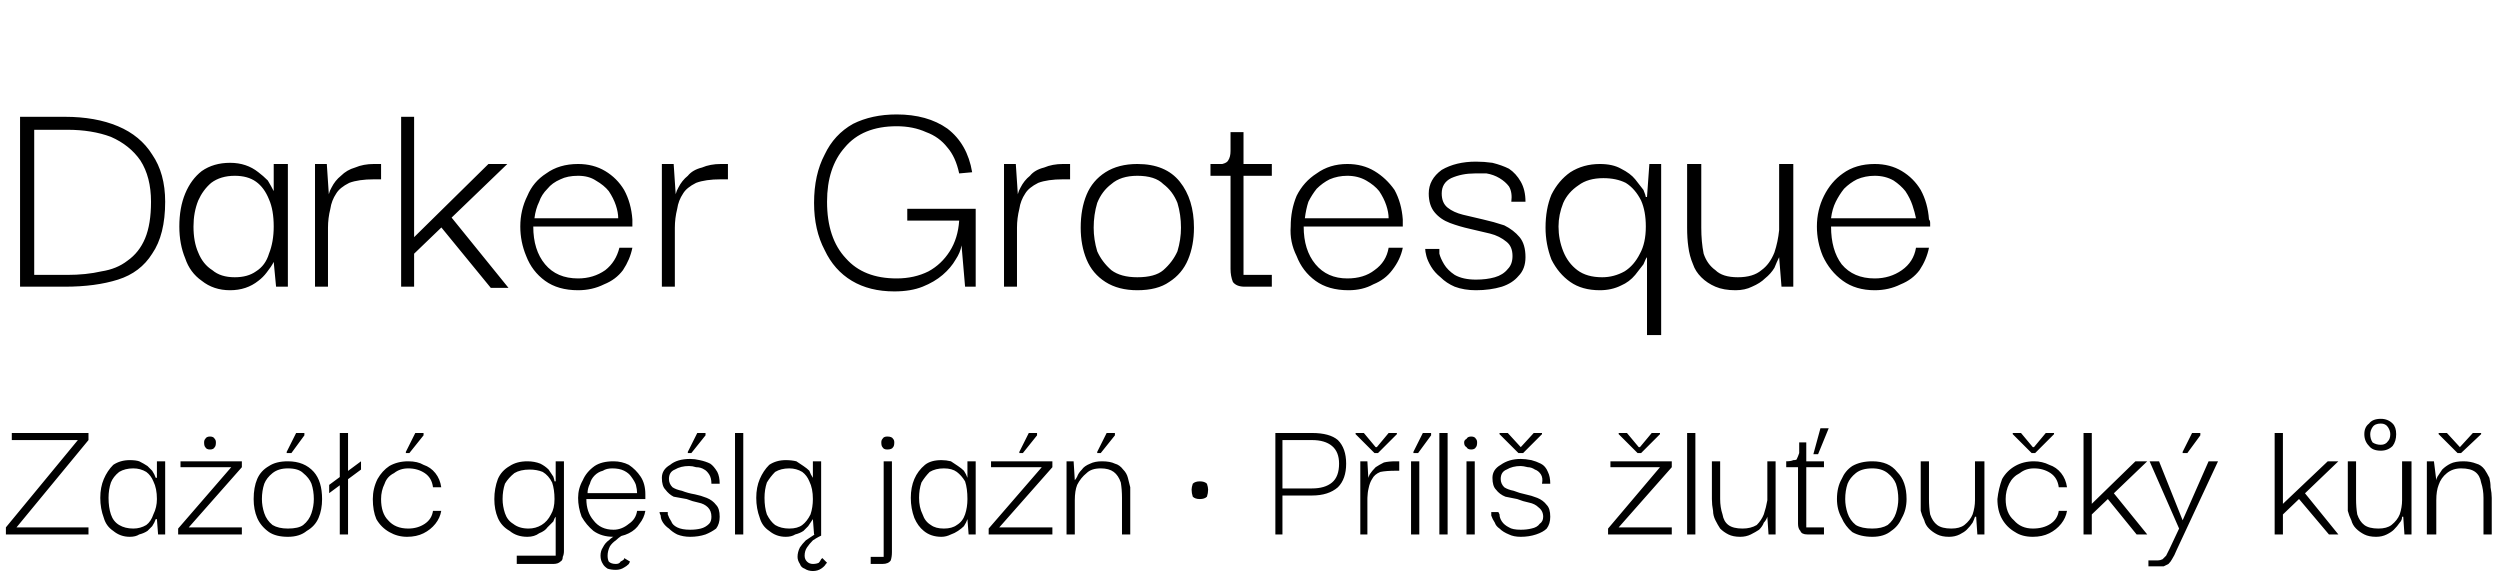
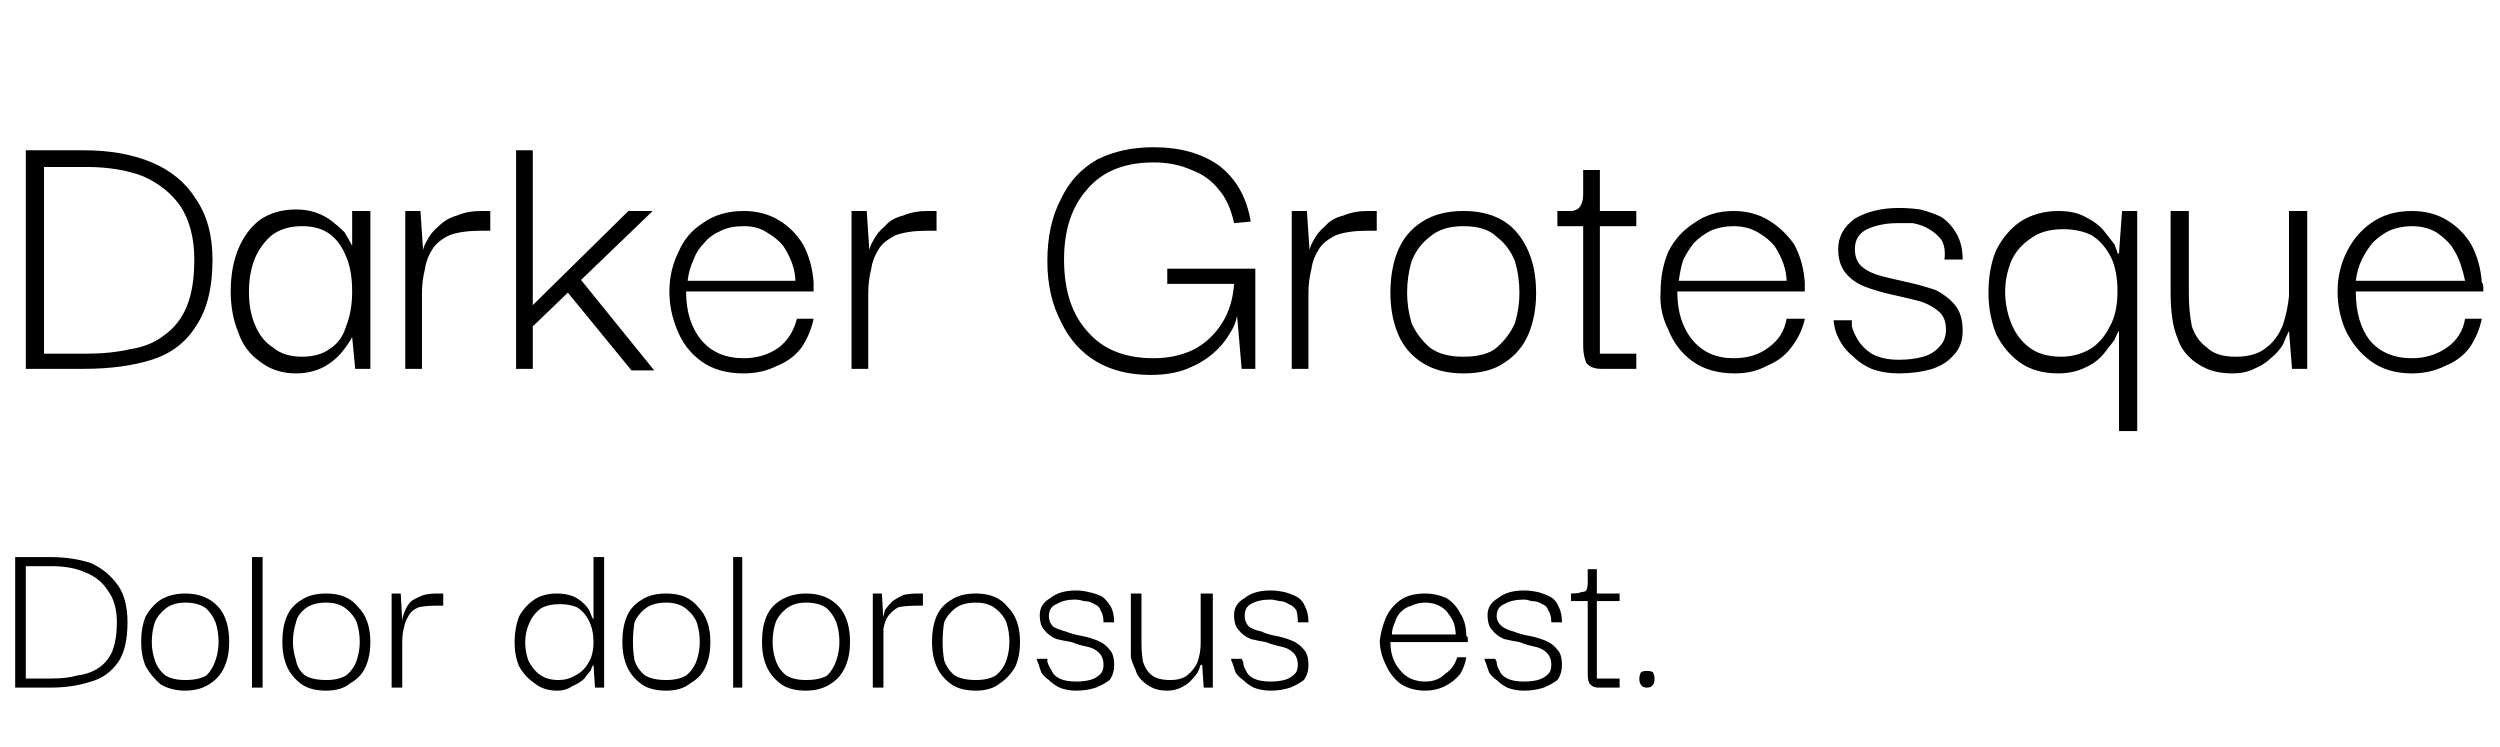
- <svg xmlns="http://www.w3.org/2000/svg" width="2119" height="492" viewBox="0 0 2119 492">
-   <path d="m29 233v-123h28q21 0 37 6 16 7 25 20 9 14 9 35 0 19-5 31t-15 19q-9 7-22 9-13 3-29 3-3 0-10 0-6 0-18 0zm111-62q0-24-11-40-10-16-29-24t-45-8q-4 0-12 0t-26 0v144q17 0 25 0 9 0 13 0 26 0 45-6t29-22q11-16 11-44zm55 75q-14 0-24-8-10-7-14-19-5-12-5-27 0-16 5-28t14-19q10-7 24-7 7 0 13 2t11 6q4 3 8 7 3 5 5 9v-23h12v104h-10l-2-21q-2 4-6 9-3 4-7 7-5 4-11 6t-13 2zm4-11q11 0 18-5 8-5 11-15 4-10 4-23 0-14-4-23-4-10-11-15t-18-5q-12 0-20 6-7 6-11 15-4 10-4 22 0 13 4 22 4 10 12 15 7 6 19 6zm68 8v-104h10l2 30-1 22v52zm11-50v-22q0-7 3-12 3-6 8-10 5-5 12-7 7-3 16-3h6v13h-6q-13 0-21 3-8 4-11 9-4 6-5 13-2 8-2 16zm73 50h-11v-144h11zm29-62 51 63h-15l-45-55zm-30 35v-14l64-63h16zm140 30q-17 0-28-8t-16-21q-5-12-5-25 0-14 6-26 5-12 16-19 11-8 27-8 13 0 23 6t16 16q6 11 7 25 0 1 0 3t0 3h-84q0 20 10 32t28 12q13 0 23-7 9-7 12-19h11q-2 10-8 19-6 8-16 12-10 5-22 5zm-37-61h71q0-5-2-11t-6-12q-4-5-11-9-6-4-15-4t-15 3q-7 3-11 8-5 5-7 11-3 6-4 14zm108 58v-104h10l2 30-1 22v52zm11-50v-22q0-7 3-12 3-6 8-10 4-5 12-7 7-3 16-3h6v13h-6q-13 0-21 3-8 4-11 9-4 6-5 13-2 8-2 16zm186 54q-21 0-36-9t-23-26q-9-17-9-40 0-24 9-41 8-17 24-26 16-8 37-8 26 0 43 12 17 13 21 37l-11 1q-3-14-10-22-7-9-18-13-11-5-25-5-29 0-44 18-15 17-15 46 0 31 16 48 15 17 43 17 15 0 27-6 11-6 18-17t8-26h-44v-10h58v66h-9l-3-35q-1 6-5 12-4 7-11 13t-17 10-24 4zm93-4v-104h10l2 30-1 22v52zm11-50v-22q0-7 3-12 3-6 8-10 4-5 12-7 7-3 16-3h6v13h-6q-13 0-21 3-8 4-11 9-4 6-5 13-2 8-2 16zm102 53q-16 0-27-7t-16-19-5-27q0-16 5-28t16-19 27-7q24 0 36 15t12 39q0 15-5 27t-16 19q-10 7-27 7zm0-11q15 0 22-6 8-7 12-16 3-10 3-20 0-11-3-21-4-10-12-16-7-7-22-7-14 0-22 7-8 6-12 16-3 10-3 21 0 10 3 20 4 9 12 16 8 6 22 6zm91 8q-7 0-10-4-2-5-2-11v-81h11v86h24v10zm-29-94v-10q6 0 10 0 4-1 5-3 2-3 2-8 0-6 0-16h11v27h24v10zm117 97q-17 0-28-8t-16-21q-6-12-5-25 0-14 5-26 6-12 17-19 11-8 26-8 13 0 23 6t17 16q6 11 7 25 0 1 0 3t0 3h-84q0 20 10 32t27 12q14 0 23-7 10-7 12-19h12q-2 10-9 19-6 8-16 12-9 5-21 5zm-37-61h71q0-5-2-11t-6-12q-4-5-11-9t-16-4q-8 0-15 3-6 3-11 8-4 5-7 11-2 6-3 14zm145 61q-10 0-18-3-7-3-12-8-5-4-8-9t-4-9-1-6h12v4q1 4 4 9t9 9q7 4 18 4 9 0 16-2t11-7q4-4 4-11 0-8-5-12-6-5-14-7t-17-4-17-5-13-9-5-16q0-12 11-20 12-7 29-7 7 0 14 1 8 2 14 5 6 4 10 11t4 17h-12q1-8-2-13-3-4-8-7t-11-4q-5 0-10 0-11 0-20 4-8 4-8 13 0 8 5 12t13 6 17 4 18 5q8 4 13 10t5 17q0 10-6 16-5 6-14 9-10 3-22 3zm105 0q-15 0-25-7t-16-19q-5-13-5-27 0-16 5-28 6-12 16-19 11-7 25-7 11 0 18 4 8 4 12 9t7 9q2 5 2 6h1l2-28h10v145h-12v-66q-1 1-3 6-3 4-7 9-5 6-12 9-8 4-18 4zm2-11q10 0 19-5 8-5 13-15 5-9 5-23 0-13-4-22-5-10-13-15-8-4-19-4-13 0-21 6-9 6-13 15-4 10-4 20 0 11 4 21t12 16 21 6zm113 11q-10 0-17-3t-12-8-7-11q-3-7-4-15-1-7-1-16v-54h12v54q0 12 2 22 3 9 10 14 6 6 19 6t20-6q7-5 11-15 3-9 4-19v-56h12v104h-10l-2-25q-2 4-4 9-3 5-8 9-4 4-11 7-6 3-14 3zm118 0q-16 0-27-8t-17-21q-5-12-5-25 0-14 6-26t16-19q11-8 27-8 13 0 23 6t16 16q6 11 7 25 1 1 1 3t0 3h-84q0 20 9 32 10 12 28 12 13 0 23-7t12-19h11q-2 10-8 19-6 8-16 12-10 5-22 5zm-37-61h72q-1-5-3-11t-6-12q-4-5-10-9-7-4-16-4-8 0-15 3-6 3-11 8-4 5-7 11t-4 14zm-1547 268v-6l61-74h-56v-6h65v6l-61 74h61v6zm105 2q-8 0-14-5-6-4-8-11-3-8-3-17t3-16 8-12q6-4 14-4 5 0 8 1 4 2 7 4 2 2 4 4 2 3 3 6h1v-14h7v62h-6l-1-13h-1q-1 3-3 6-2 2-4 4-3 2-7 3-3 2-8 2zm3-7q6 0 11-3 4-3 6-9 3-6 3-13 0-9-3-15-2-5-6-8-5-3-11-3-7 0-12 3-5 4-7 9-2 6-2 13 0 8 2 14t7 9 12 3zm38 5v-5l45-52h-43v-5h52v5l-45 51h45v6zm27-72q-3 0-4-2-1-1-1-4 0-2 1-3 1-2 4-2t4 2q1 1 1 3 0 3-1 4-1 2-4 2zm66 74q-10 0-16-4-7-5-10-12t-3-16q0-10 3-17t10-11q6-4 16-4 14 0 22 9 7 8 7 23 0 9-3 16t-10 11q-6 5-16 5zm0-7q9 0 13-3 5-4 7-10t2-12q0-7-2-13-2-5-7-9-4-4-13-4-8 0-13 4t-7 9q-2 6-2 13 0 6 2 12t7 10q5 3 13 3zm3-64h-4v-1l8-16h7v2zm32 34v-7l27-20v7zm9 35v-86h7v86zm57 2q-8 0-15-4t-11-11q-3-7-3-17 0-9 4-17 4-7 10-11 7-4 16-4 8 0 13 3 6 2 10 7t5 12h-7q-1-8-7-12t-14-4q-7 0-12 4-6 3-8 9-3 6-3 13 0 12 6 18 6 7 17 7 8 0 14-4t7-11h7q-1 6-5 11t-10 8-14 3zm2-71h-3v-1l8-16h7v2zm91 94v-7h33v-33q-1 1-2 4-2 2-5 5-2 3-7 5-4 3-10 3-9 0-15-5-7-4-10-11t-3-16 3-17q3-7 10-11 6-4 15-4 6 0 11 2 4 2 7 5 2 3 4 6 1 3 1 4h1v-17h7v76q0 3-1 5 0 3-2 4-2 2-6 2zm10-30q6 0 11-3t8-9q3-5 3-13t-2-14q-3-6-8-9-5-2-11-2-8 0-13 3-5 4-8 9-2 6-2 13 0 6 2 12t7 9q5 4 13 4zm74 35q-4 0-7-1-3-2-4-4-2-3-2-7t2-7q2-4 5-6 3-3 6-4 3-2 5-3l2-1v3l-2 1q-3 2-5 4-3 2-5 5-2 4-2 8 0 3 1 5 2 2 6 2 3 0 4-2 2-1 3-2v-1l5 3-1 2q-2 2-4 3-3 2-7 2zm-2-28q-10 0-17-5-6-5-10-12-3-8-3-16t4-15q3-7 10-12 6-4 16-4 7 0 13 3 6 4 10 10t4 15v2q0 1 0 2h-50q0 11 6 18 6 8 17 8 7 0 13-5 6-4 7-11h7q-1 6-5 11-3 5-9 8t-13 3zm-22-37h42q0-3-1-7-1-3-4-7-2-3-6-5t-10-2q-5 0-8 2-4 1-7 4t-4 7q-2 4-2 8zm87 37q-6 0-11-2-4-2-7-5-3-2-5-5t-2-6q-1-2-1-3h7v2q1 3 3 6 1 3 5 5t11 2q5 0 9-1t7-4q2-2 2-6 0-5-3-8t-8-4-10-3q-6-1-11-2-4-2-7-6-3-3-3-10t7-11q6-5 17-5 4 0 8 1 5 1 9 3 3 2 6 7 2 4 2 10h-7q0-5-2-8t-4-4q-3-2-7-2-3-1-6-1-7 0-12 3-5 2-5 8 0 4 3 7 3 2 8 3 5 2 11 3 5 1 10 3t8 6q3 3 3 10 0 6-3 10-4 3-9 5-6 2-13 2zm1-71h-3v-1l8-16h7v2zm37 69v-86h7v86zm43 2q-8 0-14-5-6-4-8-11-3-8-3-17t3-16 8-12q6-4 14-4 5 0 9 1 3 2 6 4t5 4q1 3 3 6v-14h7v62h-6l-1-13q-2 3-4 6-2 2-4 4-3 2-7 3-3 2-8 2zm3-7q7 0 11-3t7-9q2-6 2-13 0-9-3-15-2-5-6-8-5-3-11-3-7 0-12 3-4 4-7 9-2 6-2 13 0 8 2 14 3 6 7 9 5 3 12 3zm20 36q-4 0-7-2-3-1-4-4-2-3-2-6 0-4 2-8 2-3 5-6 3-2 6-4t5-3l2-1v4l-2 1q-2 1-5 3-3 3-5 6t-2 7q0 3 2 5t5 2 5-1q1-1 2-3l1-1 4 4-1 1q-1 2-4 4t-7 2zm63-103q-3 0-4-2-1-1-1-4 0-2 1-3 1-2 4-2 4 0 5 2 1 1 1 3 0 3-1 4-1 2-5 2zm-3 10h7v77q0 4-1 7-2 3-7 3h-10v-6h11zm49 64q-9 0-15-5-5-4-8-11-3-8-3-17t3-16 9-12q5-4 14-4 4 0 8 1 3 2 6 4t5 4q2 3 3 6v-14h7v62h-6l-1-13q-1 3-3 6-2 2-5 4t-6 3q-4 2-8 2zm2-7q7 0 11-3 5-3 7-9t2-13q0-9-2-15-3-5-7-8t-11-3-12 3q-4 4-7 9-2 6-2 13 0 8 3 14 2 6 7 9 4 3 11 3zm38 5v-5l45-52h-43v-5h52v5l-45 51h45v6zm29-69h-3v-1l8-16h7v2zm37 69v-62h6l1 16q1-1 2-3 1-3 4-6 2-3 7-5 4-2 10-2 7 0 11 2 4 1 7 5 3 3 4 7t2 8q0 5 0 9v31h-7v-31q0-7-1-13-2-6-6-9t-11-3q-8 0-12 4-5 4-8 10-2 5-2 13v29zm29-69h-3v-1l8-16h7v2zm84 39q-4 0-6-2-1-3-1-6 0-2 1-5 2-2 6-2t6 2q1 3 1 5 0 3-1 6-2 2-6 2zm70 30h-6v-86h6zm-1-86h26q15 0 22 6 7 7 7 20t-7 20q-8 7-22 7h-26v-6h26q11 0 17-5t6-16q0-10-6-15t-17-5h-26zm67 86v-62h6l1 18-1 13v31zm6-30v-13q0-4 2-8 2-3 5-6 3-2 7-4 4-1 10-1h3v8h-3q-8 0-13 1-5 2-7 6-2 3-3 8-1 4-1 9zm6-39-16-16v-1h7l10 12h1l10-12h7v1l-16 16zm31 69v-62h7v62zm6-69h-4v-1l8-16h7v2zm18 69v-86h7v86zm23 0v-62h7v62zm4-72q-3 0-4-2-2-1-2-4 0-2 2-3 1-2 4-2t4 2q1 1 1 3 0 3-1 4-1 2-4 2zm42 74q-6 0-10-2-5-2-8-5-3-2-4-5-2-3-3-6 0-2 0-3h6l1 2q0 3 2 6t6 5q3 2 10 2 5 0 9-1 5-1 7-4 3-2 3-6 0-5-4-8-3-3-8-4t-10-3q-5-1-10-2-5-2-8-6-3-3-3-10t7-11q7-5 17-5 4 0 9 1 4 1 8 3t6 7q2 4 2 10h-7q1-5-1-8t-5-4q-3-2-6-2-4-1-6-1-7 0-12 3-5 2-5 8 0 4 3 7 3 2 8 3 5 2 10 3t10 3 8 6q3 3 3 10 0 6-3 10-3 3-9 5t-13 2zm-2-71-16-16v-1h7l11 12 11-12h7v1l-16 16zm76 69v-5l44-52h-42v-5h52v5l-45 51h45v6zm25-69-16-16v-1h7l10 12h1l10-12h7v1l-16 16zm42 69v-86h7v86zm45 2q-6 0-10-2t-7-5q-2-3-4-7t-2-8q-1-5-1-10v-32h7v32q0 7 2 13 1 6 5 9t12 3q7 0 12-3 4-4 6-9 2-6 3-12v-33h7v62h-6l-1-15q-1 3-3 5-1 3-4 6-3 2-7 4t-9 2zm57-2q-5 0-6-3-2-2-2-6v-49h7v52h15v6zm-18-57v-5q4 0 6-1 3 0 3-1 1-2 2-5 0-3 0-9h6v16h15v5zm23-11 6-22h7l-9 22zm50 70q-10 0-17-4-6-5-9-12-4-7-4-16 0-10 4-17 3-7 9-11 7-4 17-4 14 0 21 9 8 8 8 23 0 9-4 16-3 7-9 11-6 5-16 5zm0-7q8 0 13-3 5-4 7-10t2-12q0-7-2-13-2-5-7-9t-13-4q-9 0-14 4t-7 9q-2 6-2 13 0 6 2 12t7 10q5 3 14 3zm65 7q-6 0-10-2t-7-5-4-7q-2-4-3-8 0-5 0-10v-32h7v32q0 7 1 13 2 6 6 9t12 3q7 0 11-3 5-4 7-9 2-6 2-12v-33h8v62h-6l-1-15h-1q-1 3-2 5-2 3-5 6-2 2-6 4t-9 2zm71 0q-9 0-15-4-7-4-11-11t-4-17q1-9 4-17 4-7 11-11t16-4q7 0 13 3 6 2 10 7t5 12h-7q-1-8-7-12t-14-4q-7 0-12 4-6 3-9 9t-3 13q0 12 7 18 6 7 16 7 9 0 15-4t7-11h7q-1 6-5 11t-10 8-14 3zm-1-71-16-16v-1h7l10 12h1l10-12h7v1l-16 16zm51 69h-7v-86h7zm17-37 30 37h-9l-26-32zm-18 21v-9l38-37h10zm49 43v-5h8q2 0 4-1 1-1 3-3 1-2 3-6l8-17-25-57h8l20 50 22-50h8l-35 75q-2 5-4 8-1 2-3 4-2 1-4 2-2 0-4 0zm33-96h-4v-1l8-16h7v2zm81 69h-7v-86h7zm17-37 30 37h-8l-27-32zm-18 21v-9l39-37h9zm80 18q-6 0-10-2t-7-5-4-7q-2-4-3-8 0-5 0-10v-32h7v32q0 7 1 13 2 6 6 9t12 3q7 0 11-3 5-4 7-9 2-6 2-12v-33h8v62h-6l-1-15h-1q0 3-2 5-2 3-5 6-2 2-6 4t-9 2zm4-73q-7 0-10-4-4-4-4-10t4-9q3-4 10-4 6 0 10 4 3 3 3 9t-3 10q-4 4-10 4zm0-5q4 0 6-3 2-2 2-6 0-3-2-6t-6-3q-5 0-7 3t-2 6q0 4 2 7 3 2 7 2zm39 76v-62h6l2 16q0-1 1-3 2-3 4-6 3-3 7-5t11-2q6 0 11 2 4 1 7 5 2 3 4 7 1 4 1 8 1 5 1 9v31h-7v-31q0-7-2-13-1-6-5-9t-12-3q-7 0-12 4t-7 10q-2 5-2 13v29zm26-69-16-16v-1h7l11 12 11-12h7v1l-17 16z" />
+ <svg xmlns="http://www.w3.org/2000/svg" width="1647" height="492" viewBox="0 0 1647 492">
+   <path d="m29 233v-123h28q21 0 37 6 16 7 25 20 9 14 9 35 0 19-5 31t-15 19q-9 7-22 9-13 3-29 3-3 0-10 0-6 0-18 0zm111-62q0-24-11-40-10-16-29-24t-45-8q-4 0-12 0t-26 0v144q17 0 25 0 9 0 13 0 26 0 45-6t29-22q11-16 11-44zm55 75q-14 0-24-8-10-7-14-19-5-12-5-27 0-16 5-28t14-19q10-7 24-7 7 0 13 2t11 6q4 3 8 7 3 5 5 9v-23h12v104h-10l-2-21q-2 4-6 9-3 4-7 7-5 4-11 6t-13 2zm4-11q11 0 18-5 8-5 11-15 4-10 4-23 0-14-4-23-4-10-11-15t-18-5q-12 0-20 6-7 6-11 15-4 10-4 22 0 13 4 22 4 10 12 15 7 6 19 6zm68 8v-104h10l2 30-1 22v52zm11-50v-22q0-7 3-12 3-6 8-10 5-5 12-7 7-3 16-3h6v13h-6q-13 0-21 3-8 4-11 9-4 6-5 13-2 8-2 16zm73 50h-11v-144h11zm29-62 51 63h-15l-45-55zm-30 35v-14l64-63h16zm140 30q-17 0-28-8t-16-21q-5-12-5-25 0-14 6-26 5-12 16-19 11-8 27-8 13 0 23 6t16 16q6 11 7 25 0 1 0 3t0 3h-84q0 20 10 32t28 12q13 0 23-7 9-7 12-19h11q-2 10-8 19-6 8-16 12-10 5-22 5zm-37-61h71q0-5-2-11t-6-12q-4-5-11-9-6-4-15-4t-15 3q-7 3-11 8-5 5-7 11-3 6-4 14zm108 58v-104h10l2 30-1 22v52zm11-50v-22q0-7 3-12 3-6 8-10 4-5 12-7 7-3 16-3h6v13h-6q-13 0-21 3-8 4-11 9-4 6-5 13-2 8-2 16zm186 54q-21 0-36-9t-23-26q-9-17-9-40 0-24 9-41 8-17 24-26 16-8 37-8 26 0 43 12 17 13 21 37l-11 1q-3-14-10-22-7-9-18-13-11-5-25-5-29 0-44 18-15 17-15 46 0 31 16 48 15 17 43 17 15 0 27-6 11-6 18-17t8-26h-44v-10h58v66h-9l-3-35q-1 6-5 12-4 7-11 13t-17 10-24 4zm93-4v-104h10l2 30-1 22v52zm11-50v-22q0-7 3-12 3-6 8-10 4-5 12-7 7-3 16-3h6v13h-6q-13 0-21 3-8 4-11 9-4 6-5 13-2 8-2 16zm102 53q-16 0-27-7t-16-19-5-27q0-16 5-28t16-19 27-7q24 0 36 15t12 39q0 15-5 27t-16 19q-10 7-27 7zm0-11q15 0 22-6 8-7 12-16 3-10 3-20 0-11-3-21-4-10-12-16-7-7-22-7-14 0-22 7-8 6-12 16-3 10-3 21 0 10 3 20 4 9 12 16 8 6 22 6zm91 8q-7 0-10-4-2-5-2-11v-81h11v86h24v10zm-29-94v-10q6 0 10 0 4-1 5-3 2-3 2-8 0-6 0-16h11v27h24v10zm117 97q-17 0-28-8t-16-21q-6-12-5-25 0-14 5-26 6-12 17-19 11-8 26-8 13 0 23 6t17 16q6 11 7 25 0 1 0 3t0 3h-84q0 20 10 32t27 12q14 0 23-7 10-7 12-19h12q-2 10-9 19-6 8-16 12-9 5-21 5zm-37-61h71q0-5-2-11t-6-12q-4-5-11-9t-16-4q-8 0-15 3-6 3-11 8-4 5-7 11-2 6-3 14zm145 61q-10 0-18-3-7-3-12-8-5-4-8-9t-4-9-1-6h12v4q1 4 4 9t9 9q7 4 18 4 9 0 16-2t11-7q4-4 4-11 0-8-5-12-6-5-14-7t-17-4-17-5-13-9-5-16q0-12 11-20 12-7 29-7 7 0 14 1 8 2 14 5 6 4 10 11t4 17h-12q1-8-2-13-3-4-8-7t-11-4q-5 0-10 0-11 0-20 4-8 4-8 13 0 8 5 12t13 6 17 4 18 5q8 4 13 10t5 17q0 10-6 16-5 6-14 9-10 3-22 3zm105 0q-15 0-25-7t-16-19q-5-13-5-27 0-16 5-28 6-12 16-19 11-7 25-7 11 0 18 4 8 4 12 9t7 9q2 5 2 6h1l2-28h10v145h-12v-66q-1 1-3 6-3 4-7 9-5 6-12 9-8 4-18 4zm2-11q10 0 19-5 8-5 13-15 5-9 5-23 0-13-4-22-5-10-13-15-8-4-19-4-13 0-21 6-9 6-13 15-4 10-4 20 0 11 4 21t12 16 21 6zm113 11q-10 0-17-3t-12-8-7-11q-3-7-4-15-1-7-1-16v-54h12v54q0 12 2 22 3 9 10 14 6 6 19 6t20-6q7-5 11-15 3-9 4-19v-56h12v104h-10l-2-25q-2 4-4 9-3 5-8 9-4 4-11 7-6 3-14 3zm118 0q-16 0-27-8t-17-21q-5-12-5-25 0-14 6-26t16-19q11-8 27-8 13 0 23 6t16 16q6 11 7 25 1 1 1 3t0 3h-84q0 20 9 32 10 12 28 12 13 0 23-7t12-19h11q-2 10-8 19-6 8-16 12-10 5-22 5zm-37-61h72q-1-5-3-11t-6-12q-4-5-10-9-7-4-16-4-8 0-15 3-6 3-11 8-4 5-7 11t-4 14zm-1535 262v-74h17q13 0 22 4 10 4 15 12 6 8 6 21 0 11-3 19-3 7-9 11t-14 5q-7 2-17 2-2 0-6 0-3 0-11 0zm67-37q0-15-6-24-7-10-18-15-12-4-27-4-2 0-7 0t-16 0v86q10 0 15 0 6 0 8 0 15 0 27-4 11-3 18-13 6-9 6-26zm38 45q-9 0-16-4-6-5-10-12-3-7-3-16 0-10 3-17 4-7 10-11 7-4 16-4 14 0 22 9 7 8 7 23 0 9-3 16t-9 11q-7 5-17 5zm0-7q9 0 14-3 4-4 6-10t2-12q0-7-2-13-2-5-6-9-5-4-14-4-8 0-13 4t-7 9q-2 6-2 13 0 6 2 12t7 10q5 3 13 3zm44 5v-86h7v86zm49 2q-10 0-16-4-7-5-10-12t-3-16q0-10 3-17t10-11q6-4 16-4 14 0 21 9 8 8 8 23 0 9-3 16t-10 11q-6 5-16 5zm0-7q8 0 13-3 5-4 7-10t2-12q0-7-2-13-2-5-7-9t-13-4q-9 0-14 4t-6 9q-2 6-2 13 0 6 2 12 1 6 6 10 5 3 14 3zm43 5v-62h6l1 18v13 31zm7-30v-13q0-4 2-8 1-3 4-6 3-2 8-4 4-1 9-1h4v8h-4q-7 0-12 1-5 2-7 6-2 3-3 8-1 4-1 9zm102 32q-9 0-15-5-6-4-10-11-3-7-3-16t3-17q4-7 10-11t15-4q6 0 11 2 4 2 7 5t4 6 2 4v-41h7v86h-6l-1-15q-1 1-2 4-2 2-4 5-3 3-8 5-4 3-10 3zm1-7q6 0 11-3 6-3 9-9 3-5 3-13t-3-14-8-9q-5-2-11-2-8 0-13 3-5 4-7 9-3 6-3 13 0 6 2 12 3 6 7 9 5 4 13 4zm71 7q-10 0-16-4-7-5-10-12t-3-16q0-10 3-17t10-11q6-4 16-4 14 0 21 9 8 8 8 23 0 9-3 16t-10 11q-6 5-16 5zm0-7q8 0 13-3 5-4 7-10t2-12q0-7-2-13-2-5-7-9t-13-4q-9 0-14 4t-7 9q-1 6-1 13 0 6 1 12 2 6 7 10 5 3 14 3zm44 5v-86h6v86zm48 2q-10 0-16-4-7-5-10-12t-3-16q0-10 3-17t10-11 16-4q14 0 22 9 7 8 7 23 0 9-3 16t-9 11q-7 5-17 5zm0-7q9 0 14-3 4-4 6-10t2-12q0-7-2-13-2-5-6-9-5-4-14-4-8 0-13 4t-7 9q-2 6-2 13 0 6 2 12t7 10q5 3 13 3zm44 5v-62h6l1 18v13 31zm7-30-1-13q1-4 2-8 2-3 5-6 3-2 7-4 4-1 10-1h3v8h-3q-8 0-13 1-4 2-7 6-2 3-3 8 0 4 0 9zm61 32q-10 0-16-4-7-5-10-12t-3-16q0-10 3-17t10-11q6-4 16-4 14 0 21 9 8 8 8 23 0 9-3 16-4 7-10 11-6 5-16 5zm0-7q8 0 13-3 5-4 7-10t2-12q0-7-2-13-2-5-7-9t-13-4q-9 0-14 4t-7 9q-1 6-1 13 0 6 1 12 2 6 7 10 5 3 14 3zm66 7q-6 0-11-2-4-2-7-5-3-2-5-5-1-3-2-6-1-2-1-3h7v2q1 3 3 6 1 3 5 5t11 2q5 0 9-1t7-4q2-2 2-6 0-5-3-8t-8-4-10-3q-6-1-10-2-5-2-8-6-3-3-3-10t7-11q6-5 17-5 4 0 8 1 5 1 9 3 3 2 6 7 2 4 2 10h-7q0-5-2-8-1-3-4-4-3-2-7-2-3-1-6-1-7 0-12 3-5 2-5 8 0 4 3 7 4 2 8 3 5 2 11 3 5 1 10 3t8 6q3 3 3 10 0 6-3 10-4 3-9 5-6 2-13 2zm60 0q-6 0-10-2t-7-5-4-7q-2-4-3-8 0-5 0-10v-32h7v32q0 7 1 13 2 6 6 9t12 3q7 0 11-3 5-4 7-9 2-6 2-12v-33h8v62h-6l-1-15h-1q-1 3-2 5-2 3-5 6-2 2-6 4t-9 2zm68 0q-6 0-11-2-4-2-7-5-3-2-5-5-1-3-2-6-1-2-1-3h7l1 2q0 3 2 6 1 3 5 5t11 2q5 0 9-1t7-4q2-2 2-6 0-5-3-8t-8-4-10-3q-6-1-10-2-5-2-8-6-3-3-3-10t7-11q6-5 17-5 4 0 9 1 4 1 8 3t6 7q2 4 2 10h-7q0-5-1-8-2-3-5-4-3-2-6-2-4-1-6-1-8 0-13 3-4 2-4 8 0 4 3 7 3 2 8 3 4 2 10 3 5 1 10 3t8 6q3 3 3 10 0 6-3 10-4 3-9 5-6 2-13 2zm102 0q-10 0-17-5-6-5-9-12-4-8-4-16 1-8 4-15t10-12q6-4 16-4 7 0 14 3 6 4 9 10 4 6 4 15 1 0 1 2 0 1 0 2h-51q0 11 6 18 6 8 17 8 8 0 13-5 6-4 8-11h6q-1 6-4 11-4 5-10 8t-13 3zm-22-37h42q0-3-1-7-1-3-4-7-2-3-6-5t-9-2-9 2q-4 1-7 4t-4 7q-2 4-2 8zm87 37q-6 0-11-2-4-2-7-5-3-2-5-5-1-3-2-6-1-2-1-3h7l1 2q0 3 2 6 1 3 5 5t11 2q5 0 9-1t7-4q2-2 2-6 0-5-3-8t-8-4-10-3q-6-1-10-2-5-2-8-6-3-3-3-10t7-11q6-5 17-5 4 0 9 1 4 1 8 3t6 7q2 4 2 10h-7q0-5-2-8-1-3-4-4-3-2-7-2-3-1-5-1-8 0-13 3-5 2-5 8 0 4 4 7 3 2 7 3 5 2 11 3 5 1 10 3t8 6q3 3 3 10 0 6-3 10-4 3-9 5-6 2-13 2zm49-2q-4 0-6-3-1-2-1-6v-49h6v52h15v6zm-18-57v-5q5 0 7-1 2 0 3-1 1-2 1-5t0-9h6v16h15v5zm50 57q-3 0-4-2-1-1-1-4 0-2 1-4 1-1 4-1t4 1q1 2 1 4 0 3-1 4-1 2-4 2z" />
</svg>
